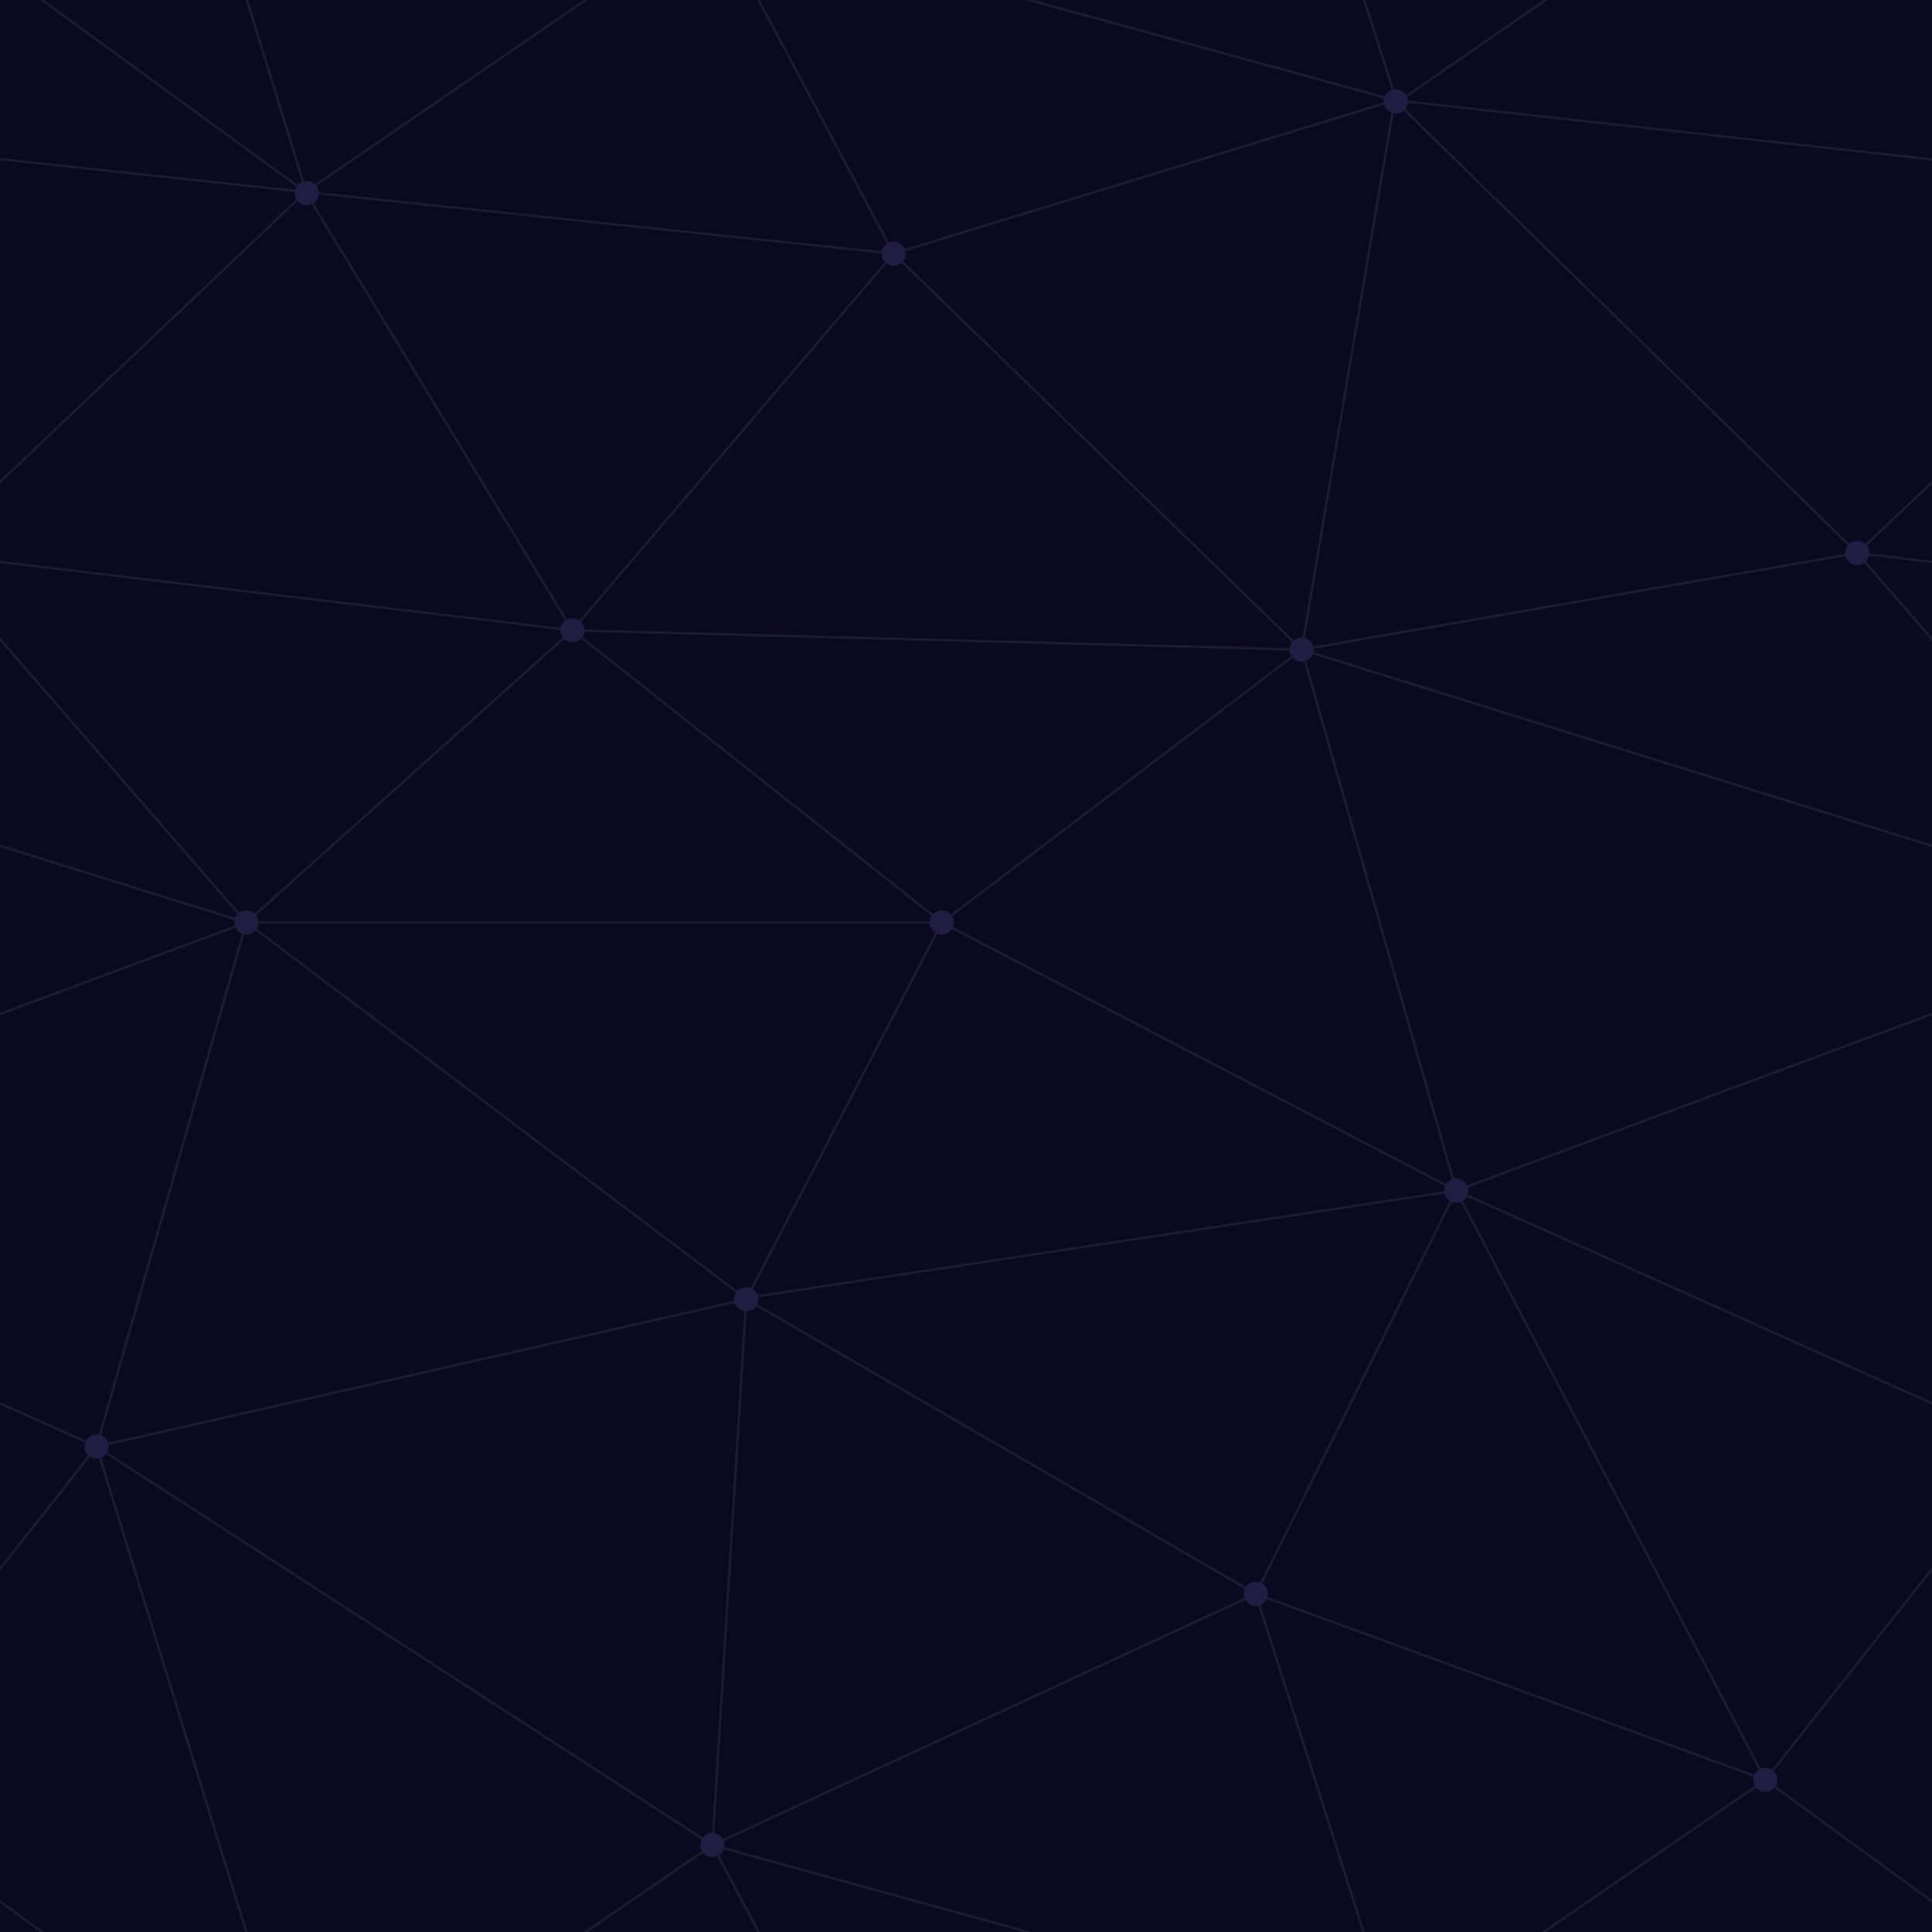
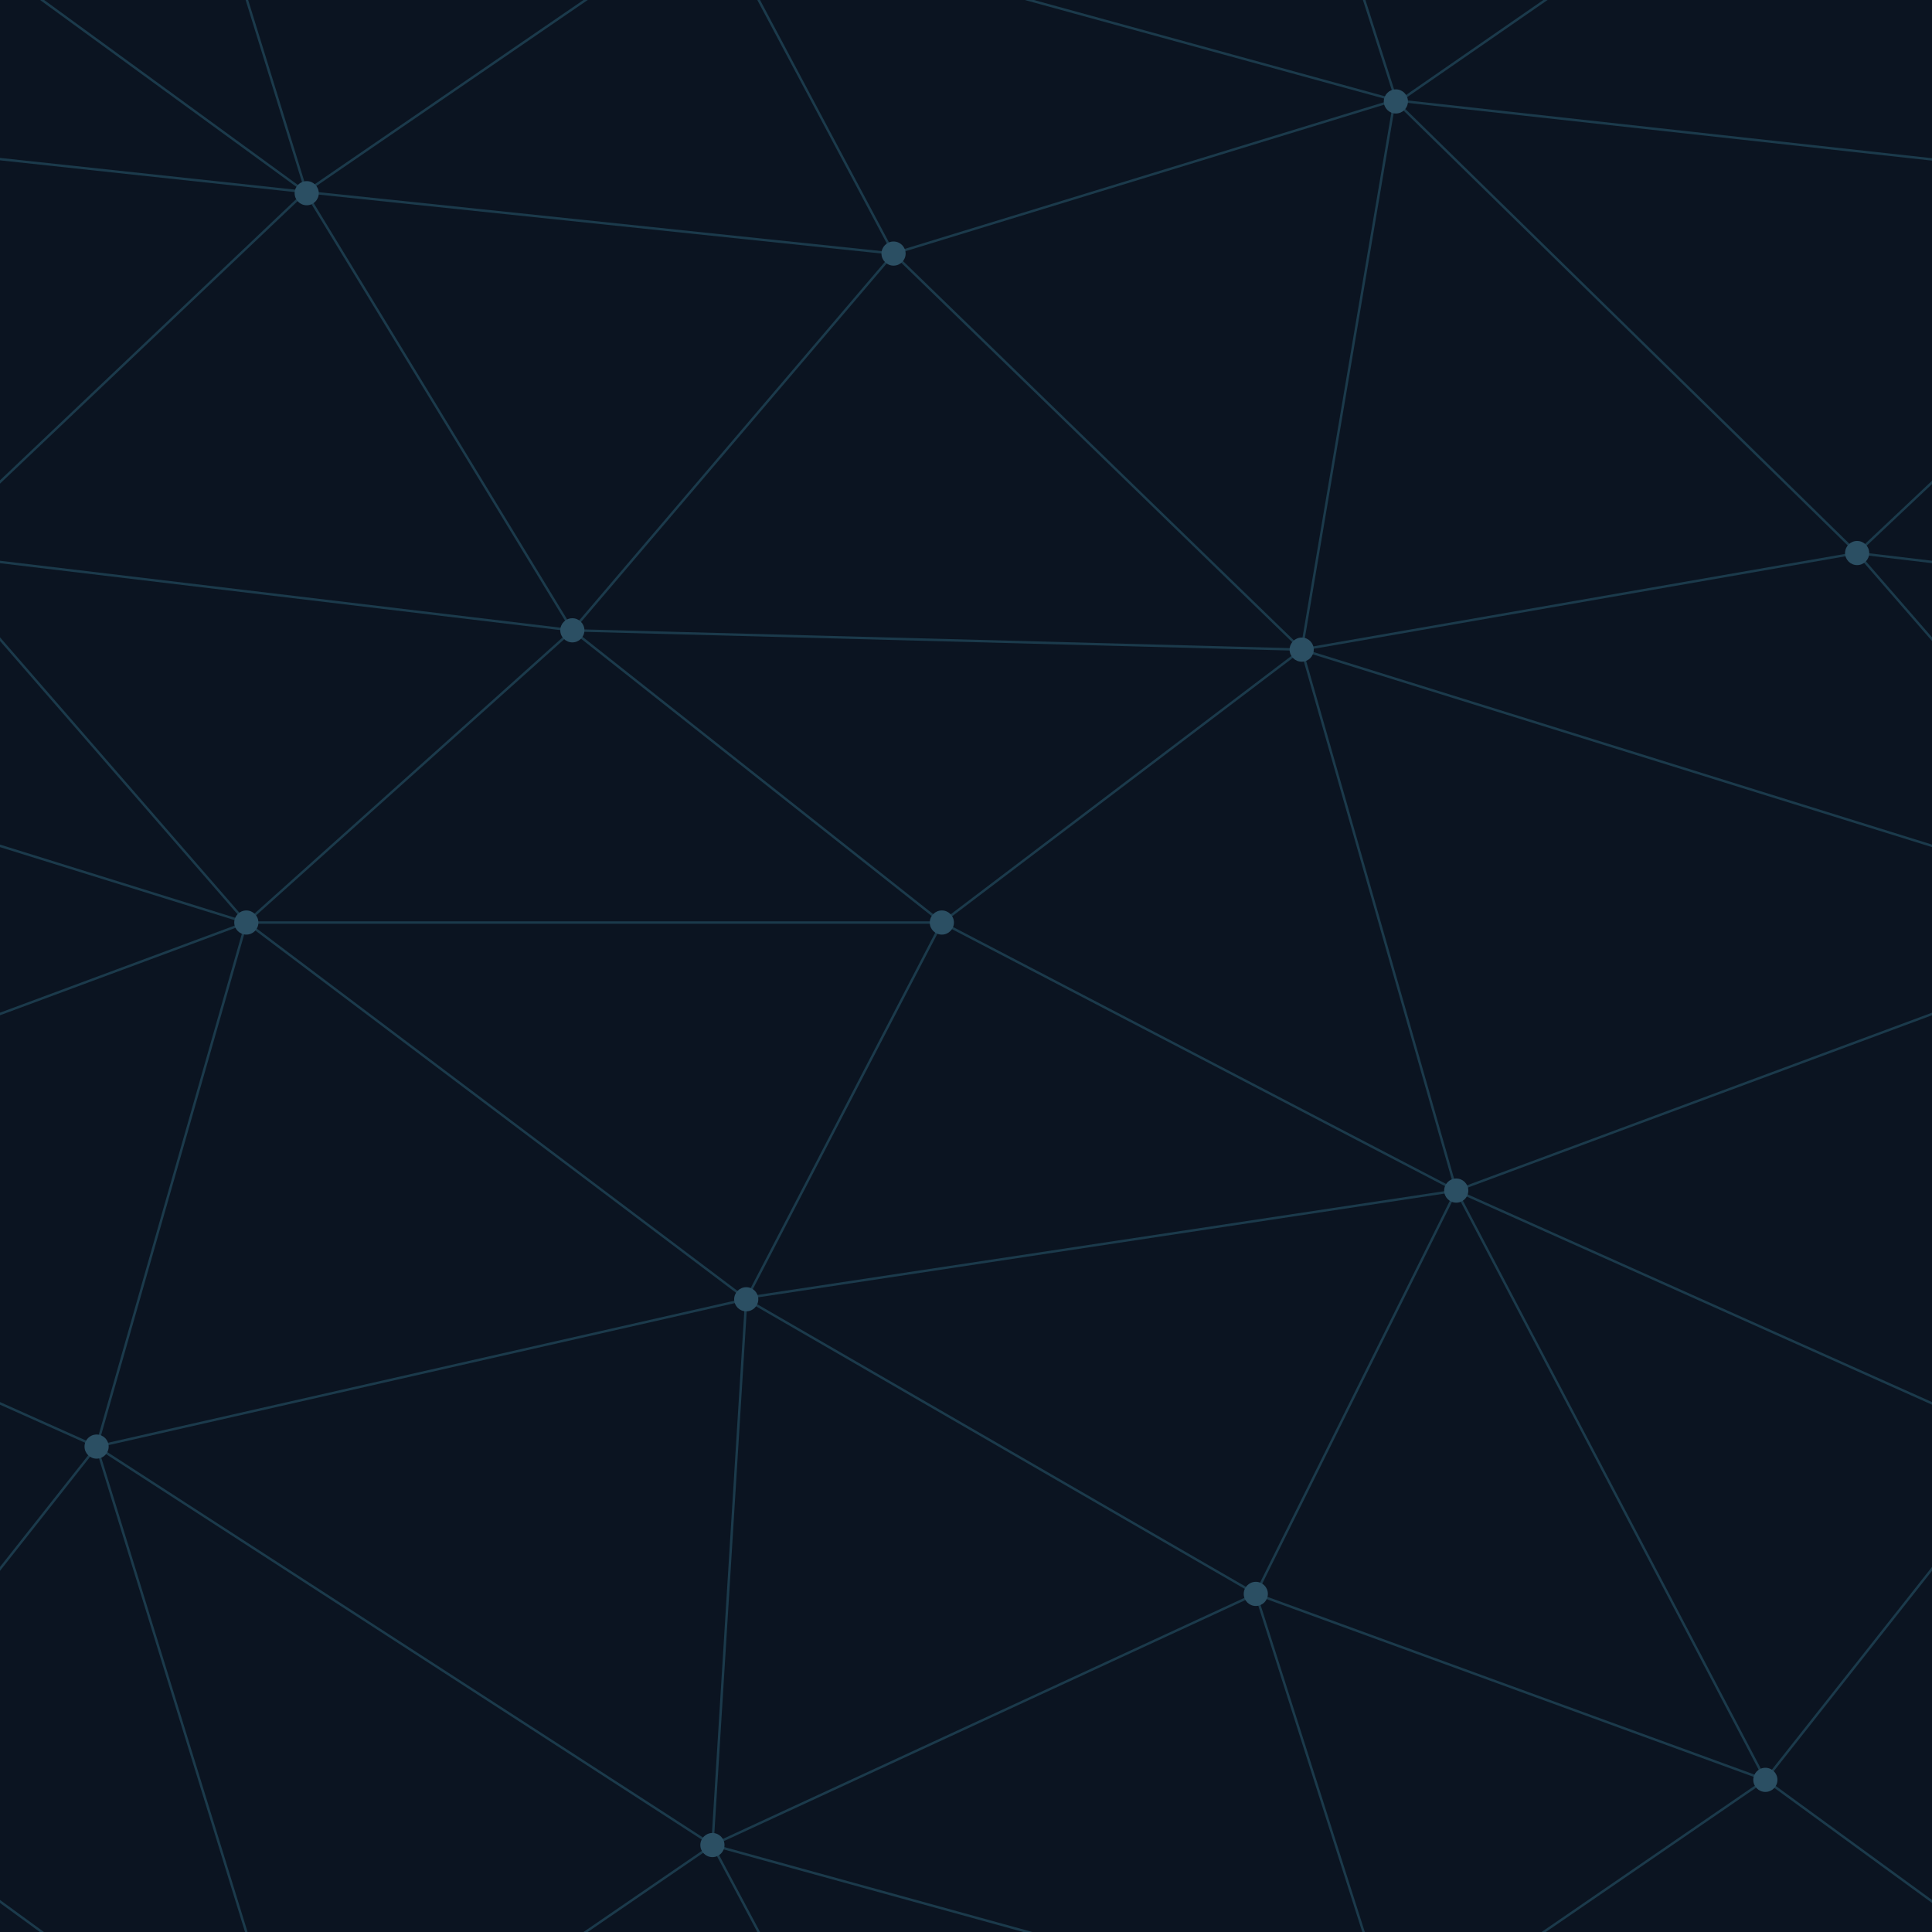
- <svg xmlns="http://www.w3.org/2000/svg" width="320" height="320" viewBox="0 0 800 800">
-   <rect fill="#0B091F" width="800" height="800" />
-   <g fill="none" stroke="#1C1C2F" stroke-width="1">
+ <svg xmlns="http://www.w3.org/2000/svg" width="400" height="400" viewBox="0 0 800 800">
+   <rect fill="#0B1421" width="800" height="800" />
+   <g fill="none" stroke="#1B3A4B" stroke-width="1">
    <path d="M769 229L1037 260.9M927 880L731 737 520 660 309 538 40 599 295 764 126.5 879.5 40 599-197 493 102 382-31 229 126.5 79.5-69-63" />
    <path d="M-31 229L237 261 390 382 603 493 308.5 537.5 101.5 381.5M370 905L295 764" />
    <path d="M520 660L578 842 731 737 840 599 603 493 520 660 295 764 309 538 390 382 539 269 769 229 577.5 41.5 370 105 295 -36 126.5 79.5 237 261 102 382 40 599 -69 737 127 880" />
    <path d="M520-140L578.5 42.5 731-63M603 493L539 269 237 261 370 105M902 382L539 269M390 382L102 382" />
    <path d="M-222 42L126.5 79.5 370 105 539 269 577.5 41.5 927 80 769 229 902 382 603 493 731 737M295-36L577.5 41.5M578 842L295 764M40-201L127 80M102 382L-261 269" />
  </g>
-   <g fill="#201D43">
+   <g fill="#2B4F63">
    <circle cx="769" cy="229" r="5" />
    <circle cx="539" cy="269" r="5" />
    <circle cx="603" cy="493" r="5" />
    <circle cx="731" cy="737" r="5" />
    <circle cx="520" cy="660" r="5" />
    <circle cx="309" cy="538" r="5" />
    <circle cx="295" cy="764" r="5" />
    <circle cx="40" cy="599" r="5" />
    <circle cx="102" cy="382" r="5" />
    <circle cx="127" cy="80" r="5" />
    <circle cx="370" cy="105" r="5" />
    <circle cx="578" cy="42" r="5" />
    <circle cx="237" cy="261" r="5" />
    <circle cx="390" cy="382" r="5" />
  </g>
</svg>
